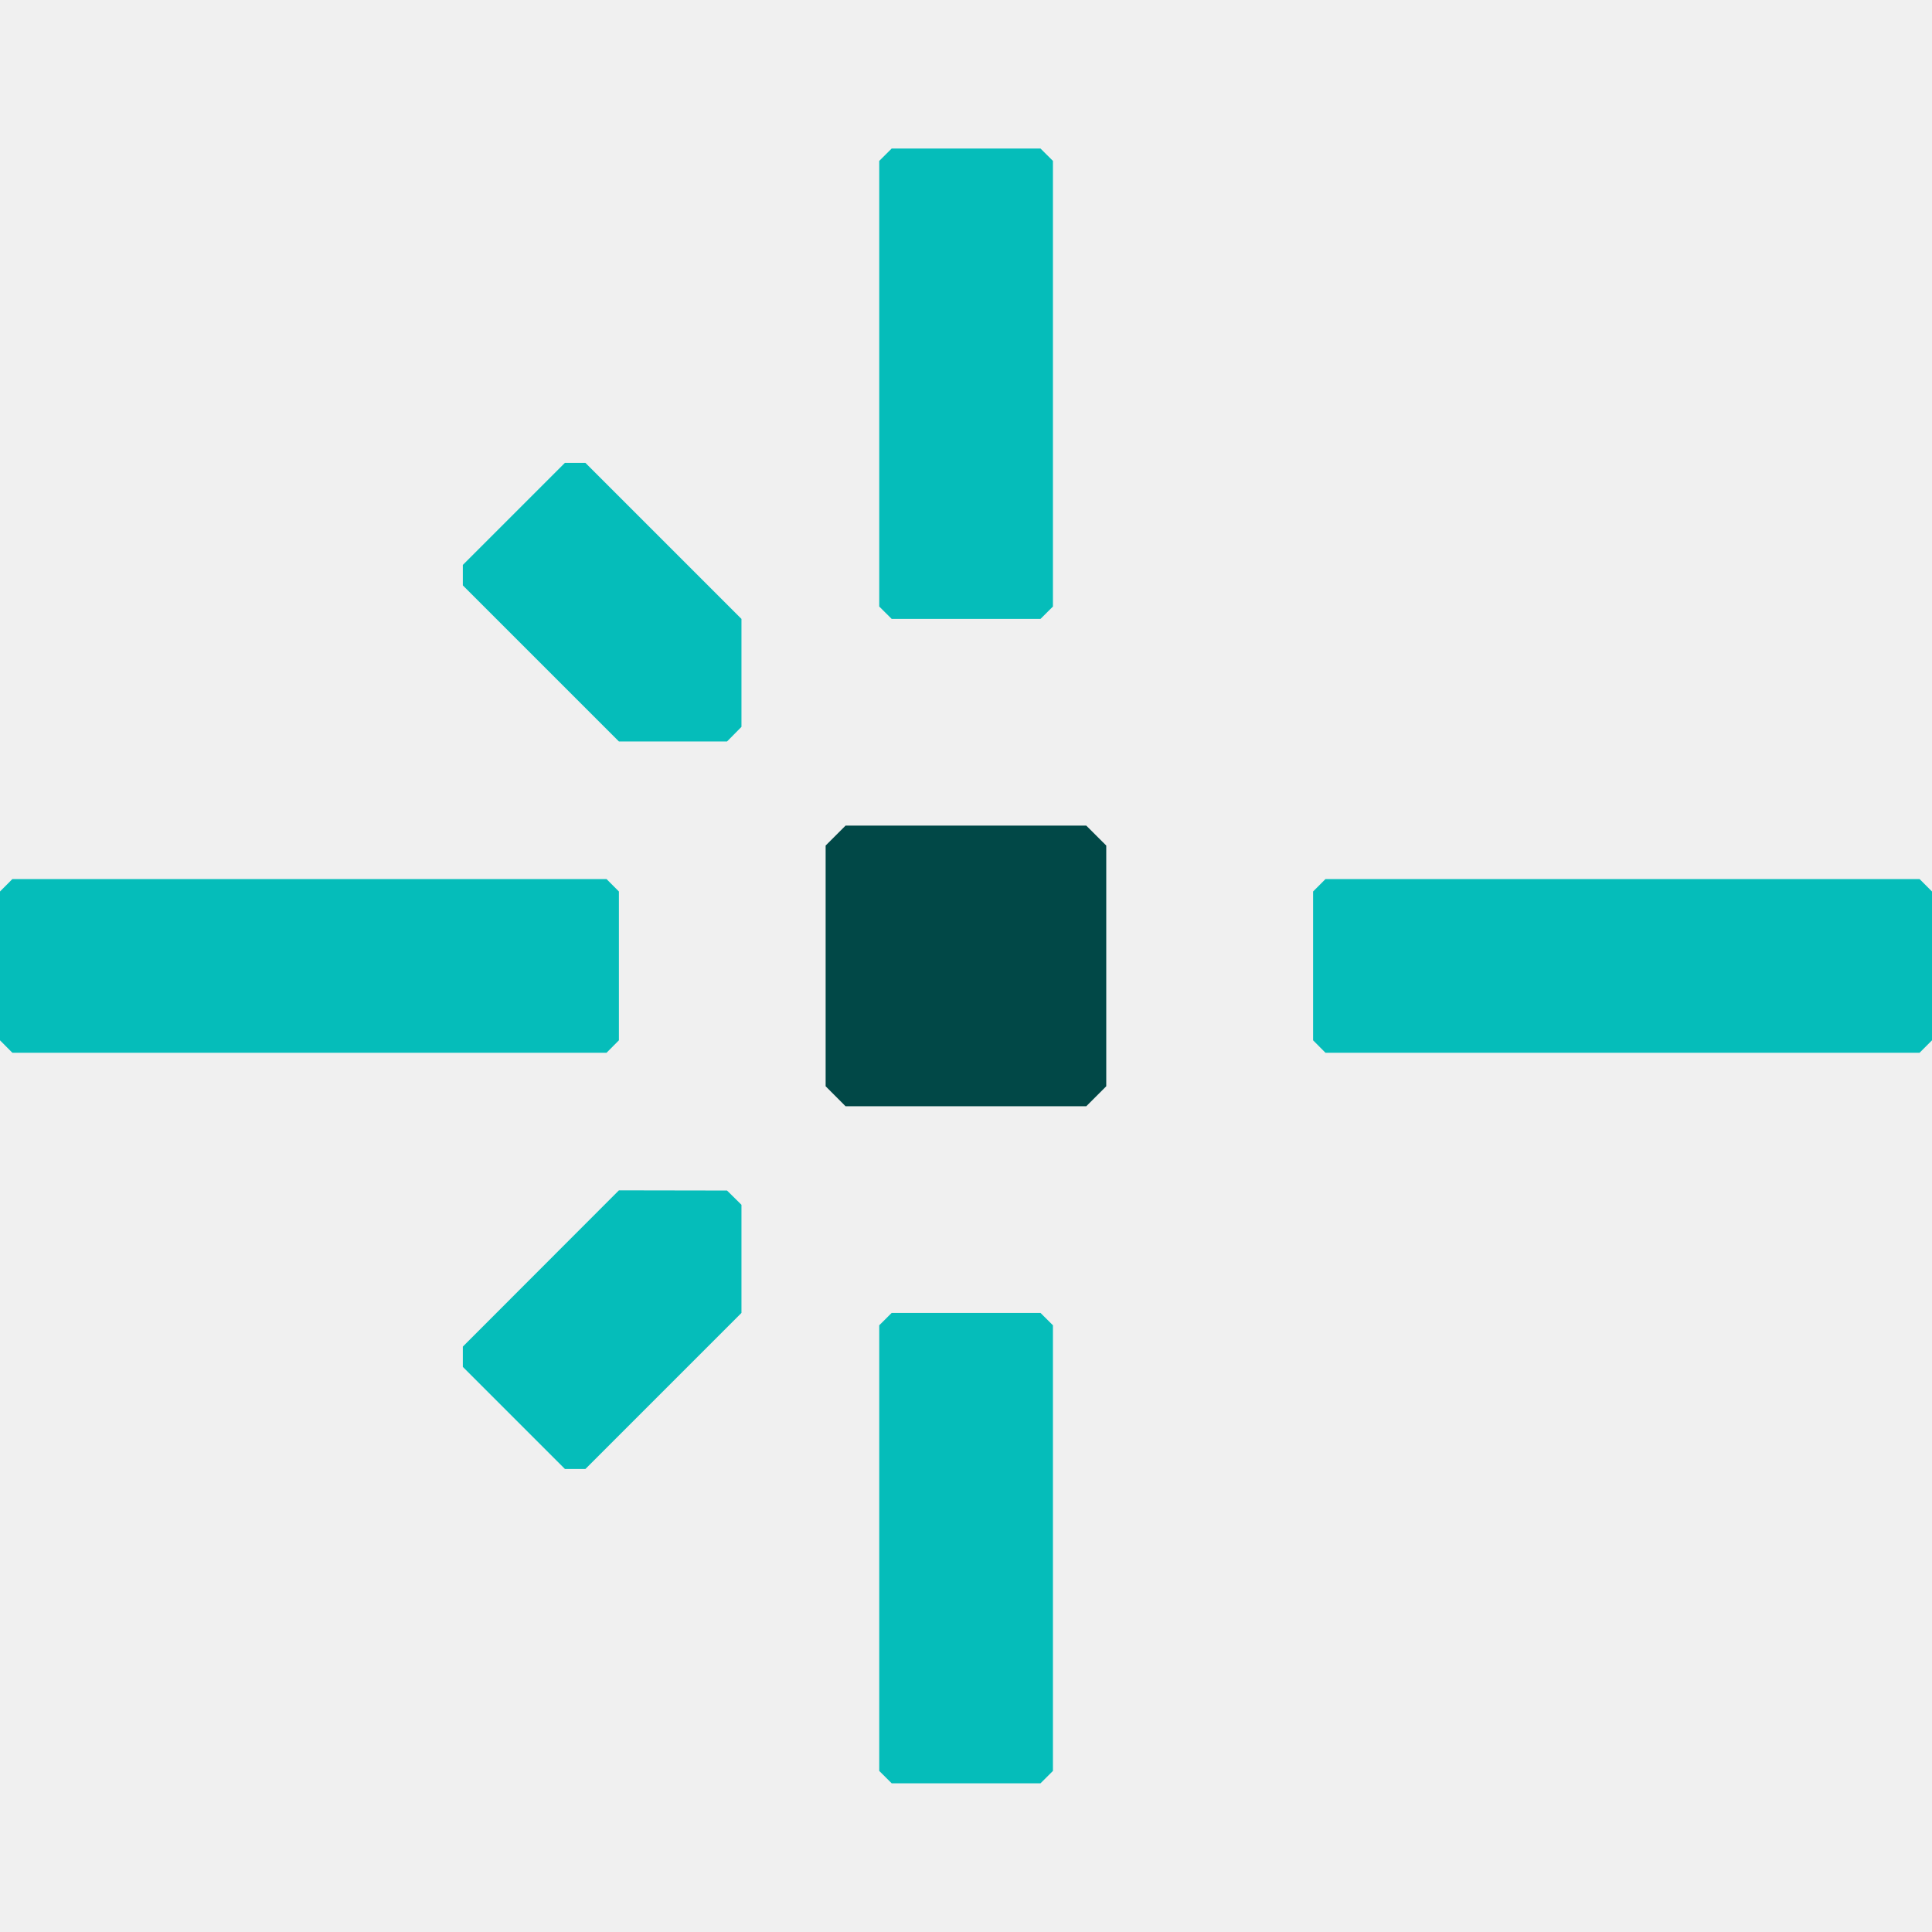
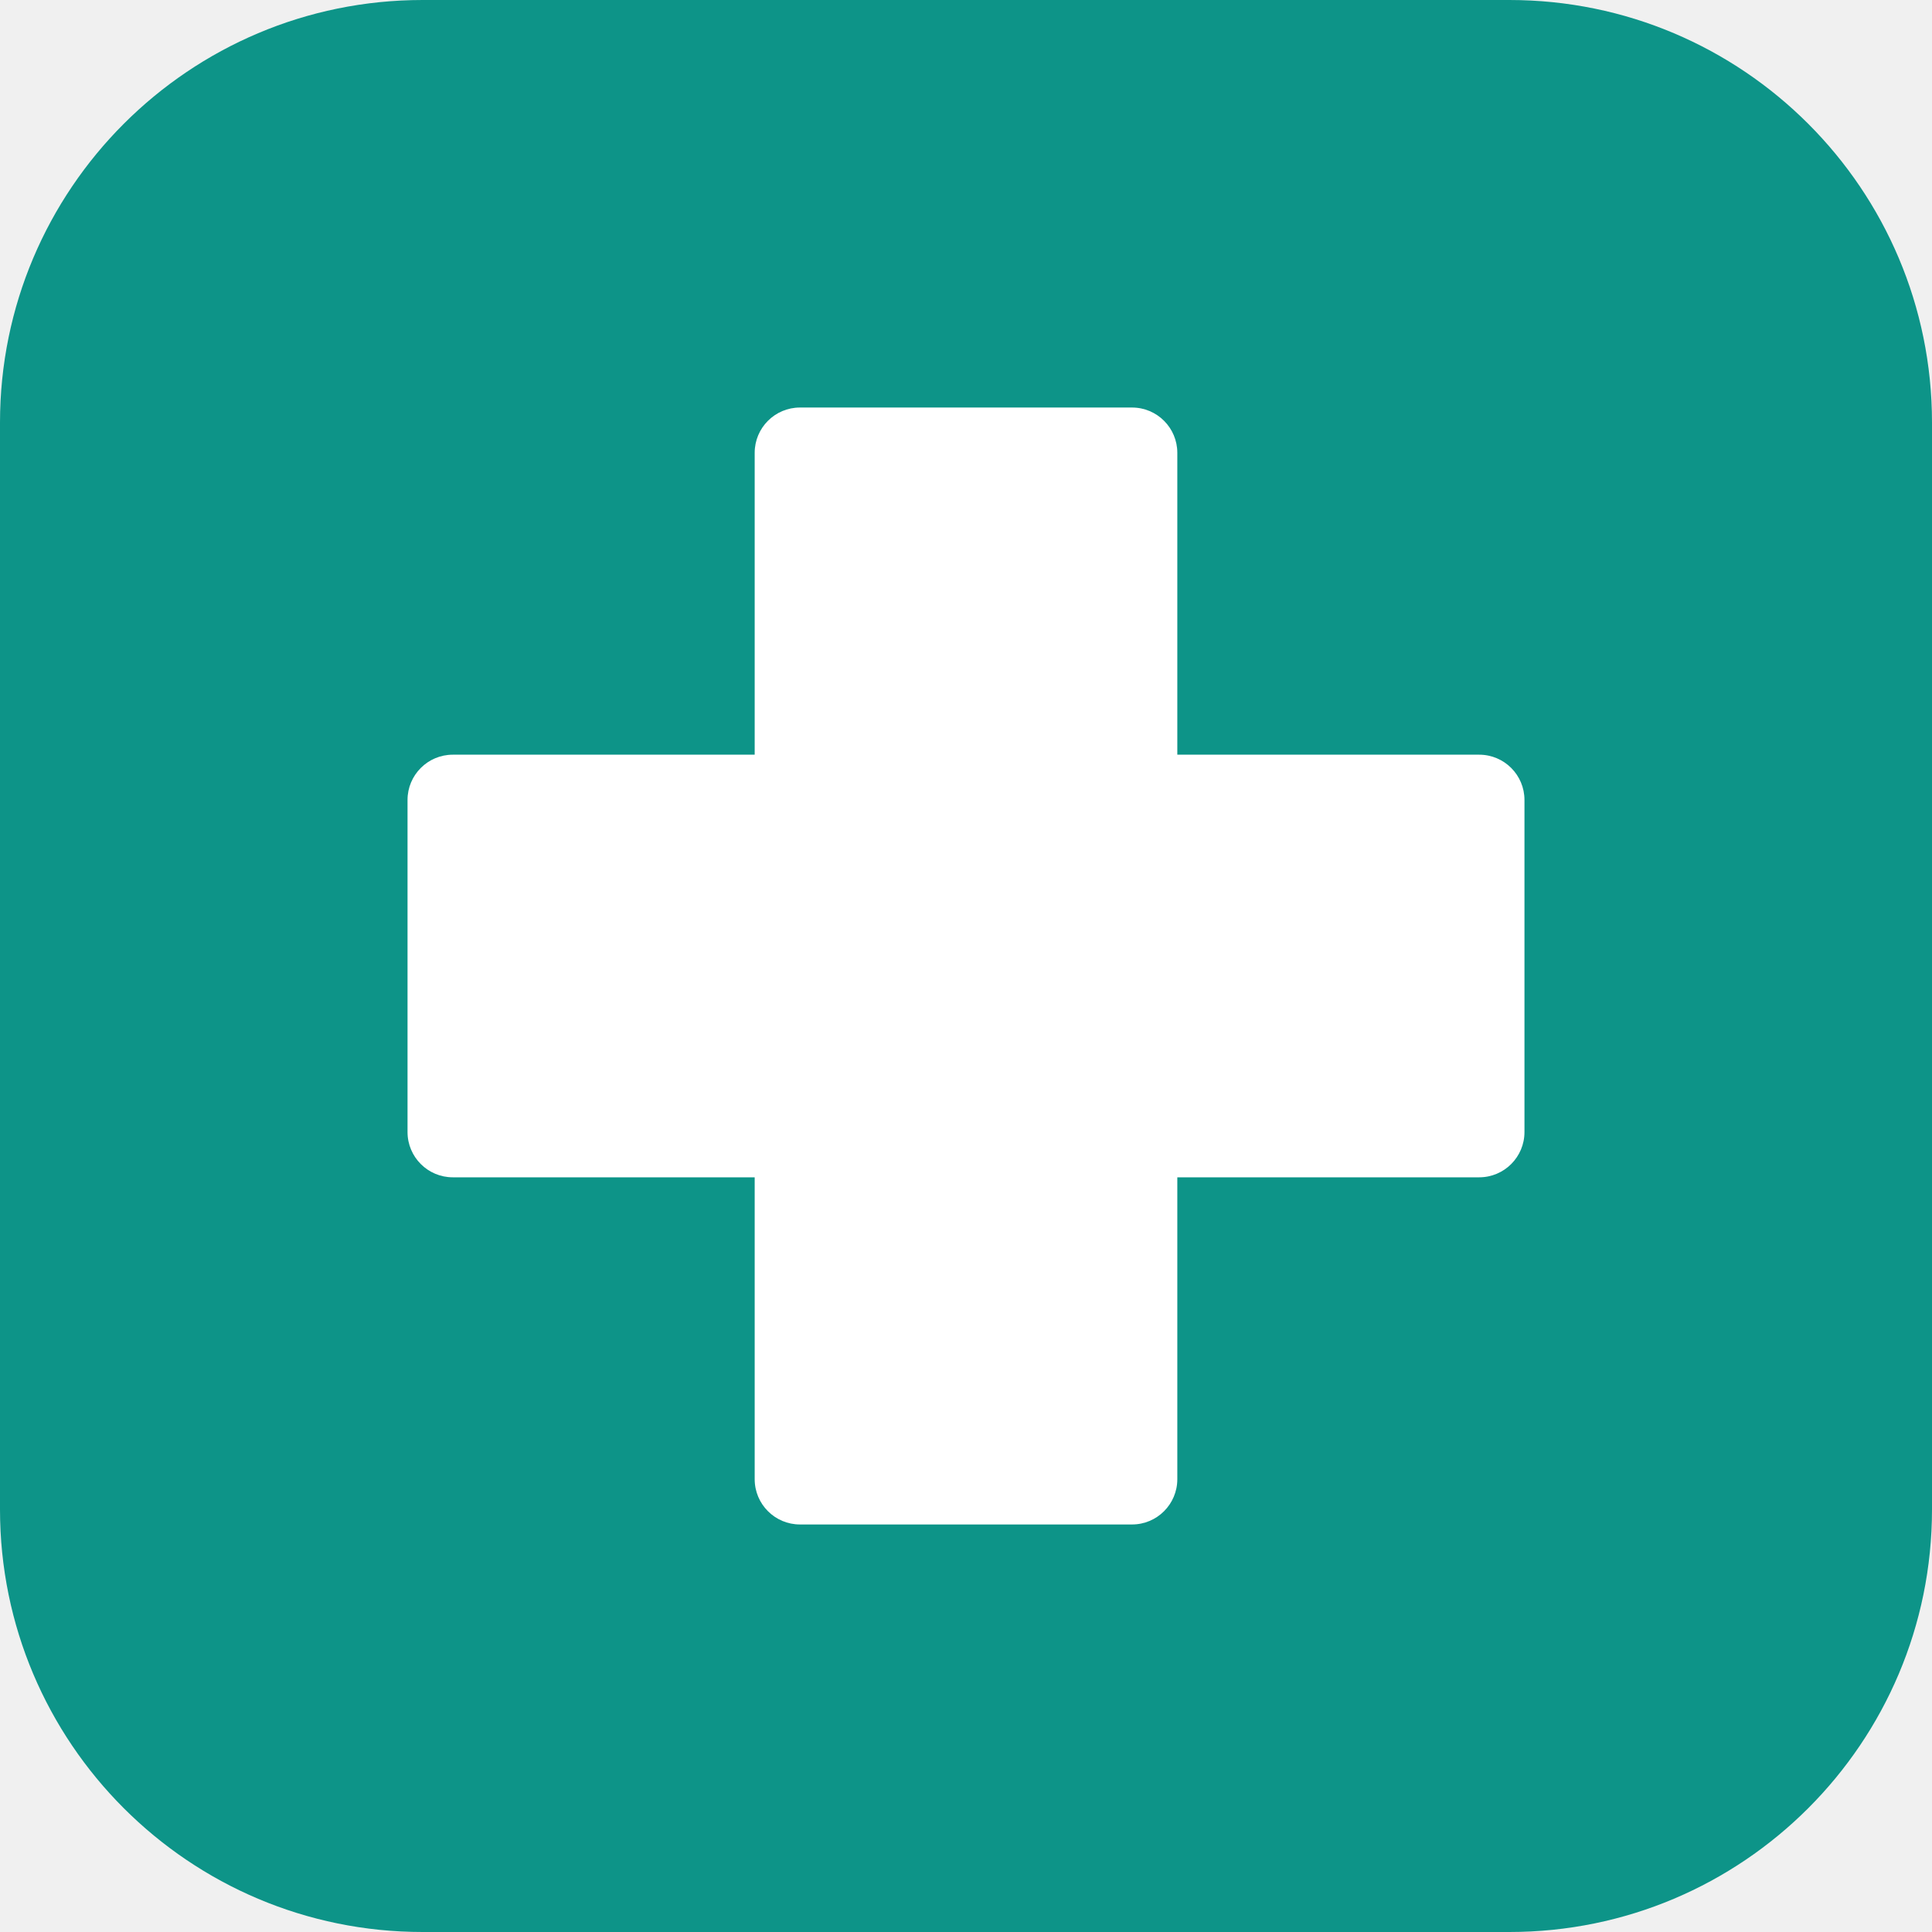
- <svg xmlns="http://www.w3.org/2000/svg" width="32" height="32" viewBox="0 0 32 32" fill="none">
-   <style>
-     .favicon-center-dot {
-       fill: #014847;
-     }
- 
-     .favicon-lines {
-       fill: #05BDBA;
-     }
- 
-     @media (prefers-color-scheme: dark) {
-       .favicon-center-dot {
-         fill: #fff;
-       }
- 
-       .favicon-lines {
-         fill: #05BDBA;
-       }
-     }
-   </style>
-   <path class="favicon-center-dot" stroke="none" d="M17.992 18.323H14.005L13.675 17.992V14.005L14.005 13.675H17.992L18.323 14.005V17.992L17.992 18.323Z" />
-   <g class="favicon-lines" stroke="none">
-     <path d="M9.696 24.331H9.357L7.666 22.64V22.304L10.251 19.716L12.042 19.719L12.281 19.955V21.746L9.696 24.331Z" />
-     <path d="M7.666 9.696V9.357L9.357 7.666H9.696L12.281 10.251V12.039L12.042 12.281H10.251L7.666 9.696Z" />
-     <path d="M10.046 17.437H0.205L0 17.231V14.766L0.205 14.56H10.046L10.251 14.766V17.231L10.046 17.437Z" />
-     <path d="M31.794 17.437H21.954L21.749 17.231V14.766L21.954 14.56H31.794L32 14.766V17.231L31.794 17.437Z" />
-     <path d="M14.563 10.046V2.665L14.769 2.46H17.234L17.44 2.665V10.046L17.234 10.251H14.769L14.563 10.046Z" />
-     <path d="M14.563 29.332V21.951L14.769 21.746H17.234L17.44 21.951V29.332L17.234 29.537H14.769L14.563 29.332Z" />
-   </g>
+ <svg xmlns="http://www.w3.org/2000/svg" width="32" height="32" viewBox="0 0 512 512" fill="none">
+   <rect width="512" height="512" rx="112" fill="#0D9488" />
+   <path d="M212 108h88a12 12 0 0 1 12 12v80h80a12 12 0 0 1 12 12v88a12 12 0 0 1-12 12h-80v80a12 12 0 0 1-12 12h-88a12 12 0 0 1-12-12v-80h-80a12 12 0 0 1-12-12v-88a12 12 0 0 1 12-12h80v-80a12 12 0 0 1 12-12Z" fill="#ffffff" />
</svg>
